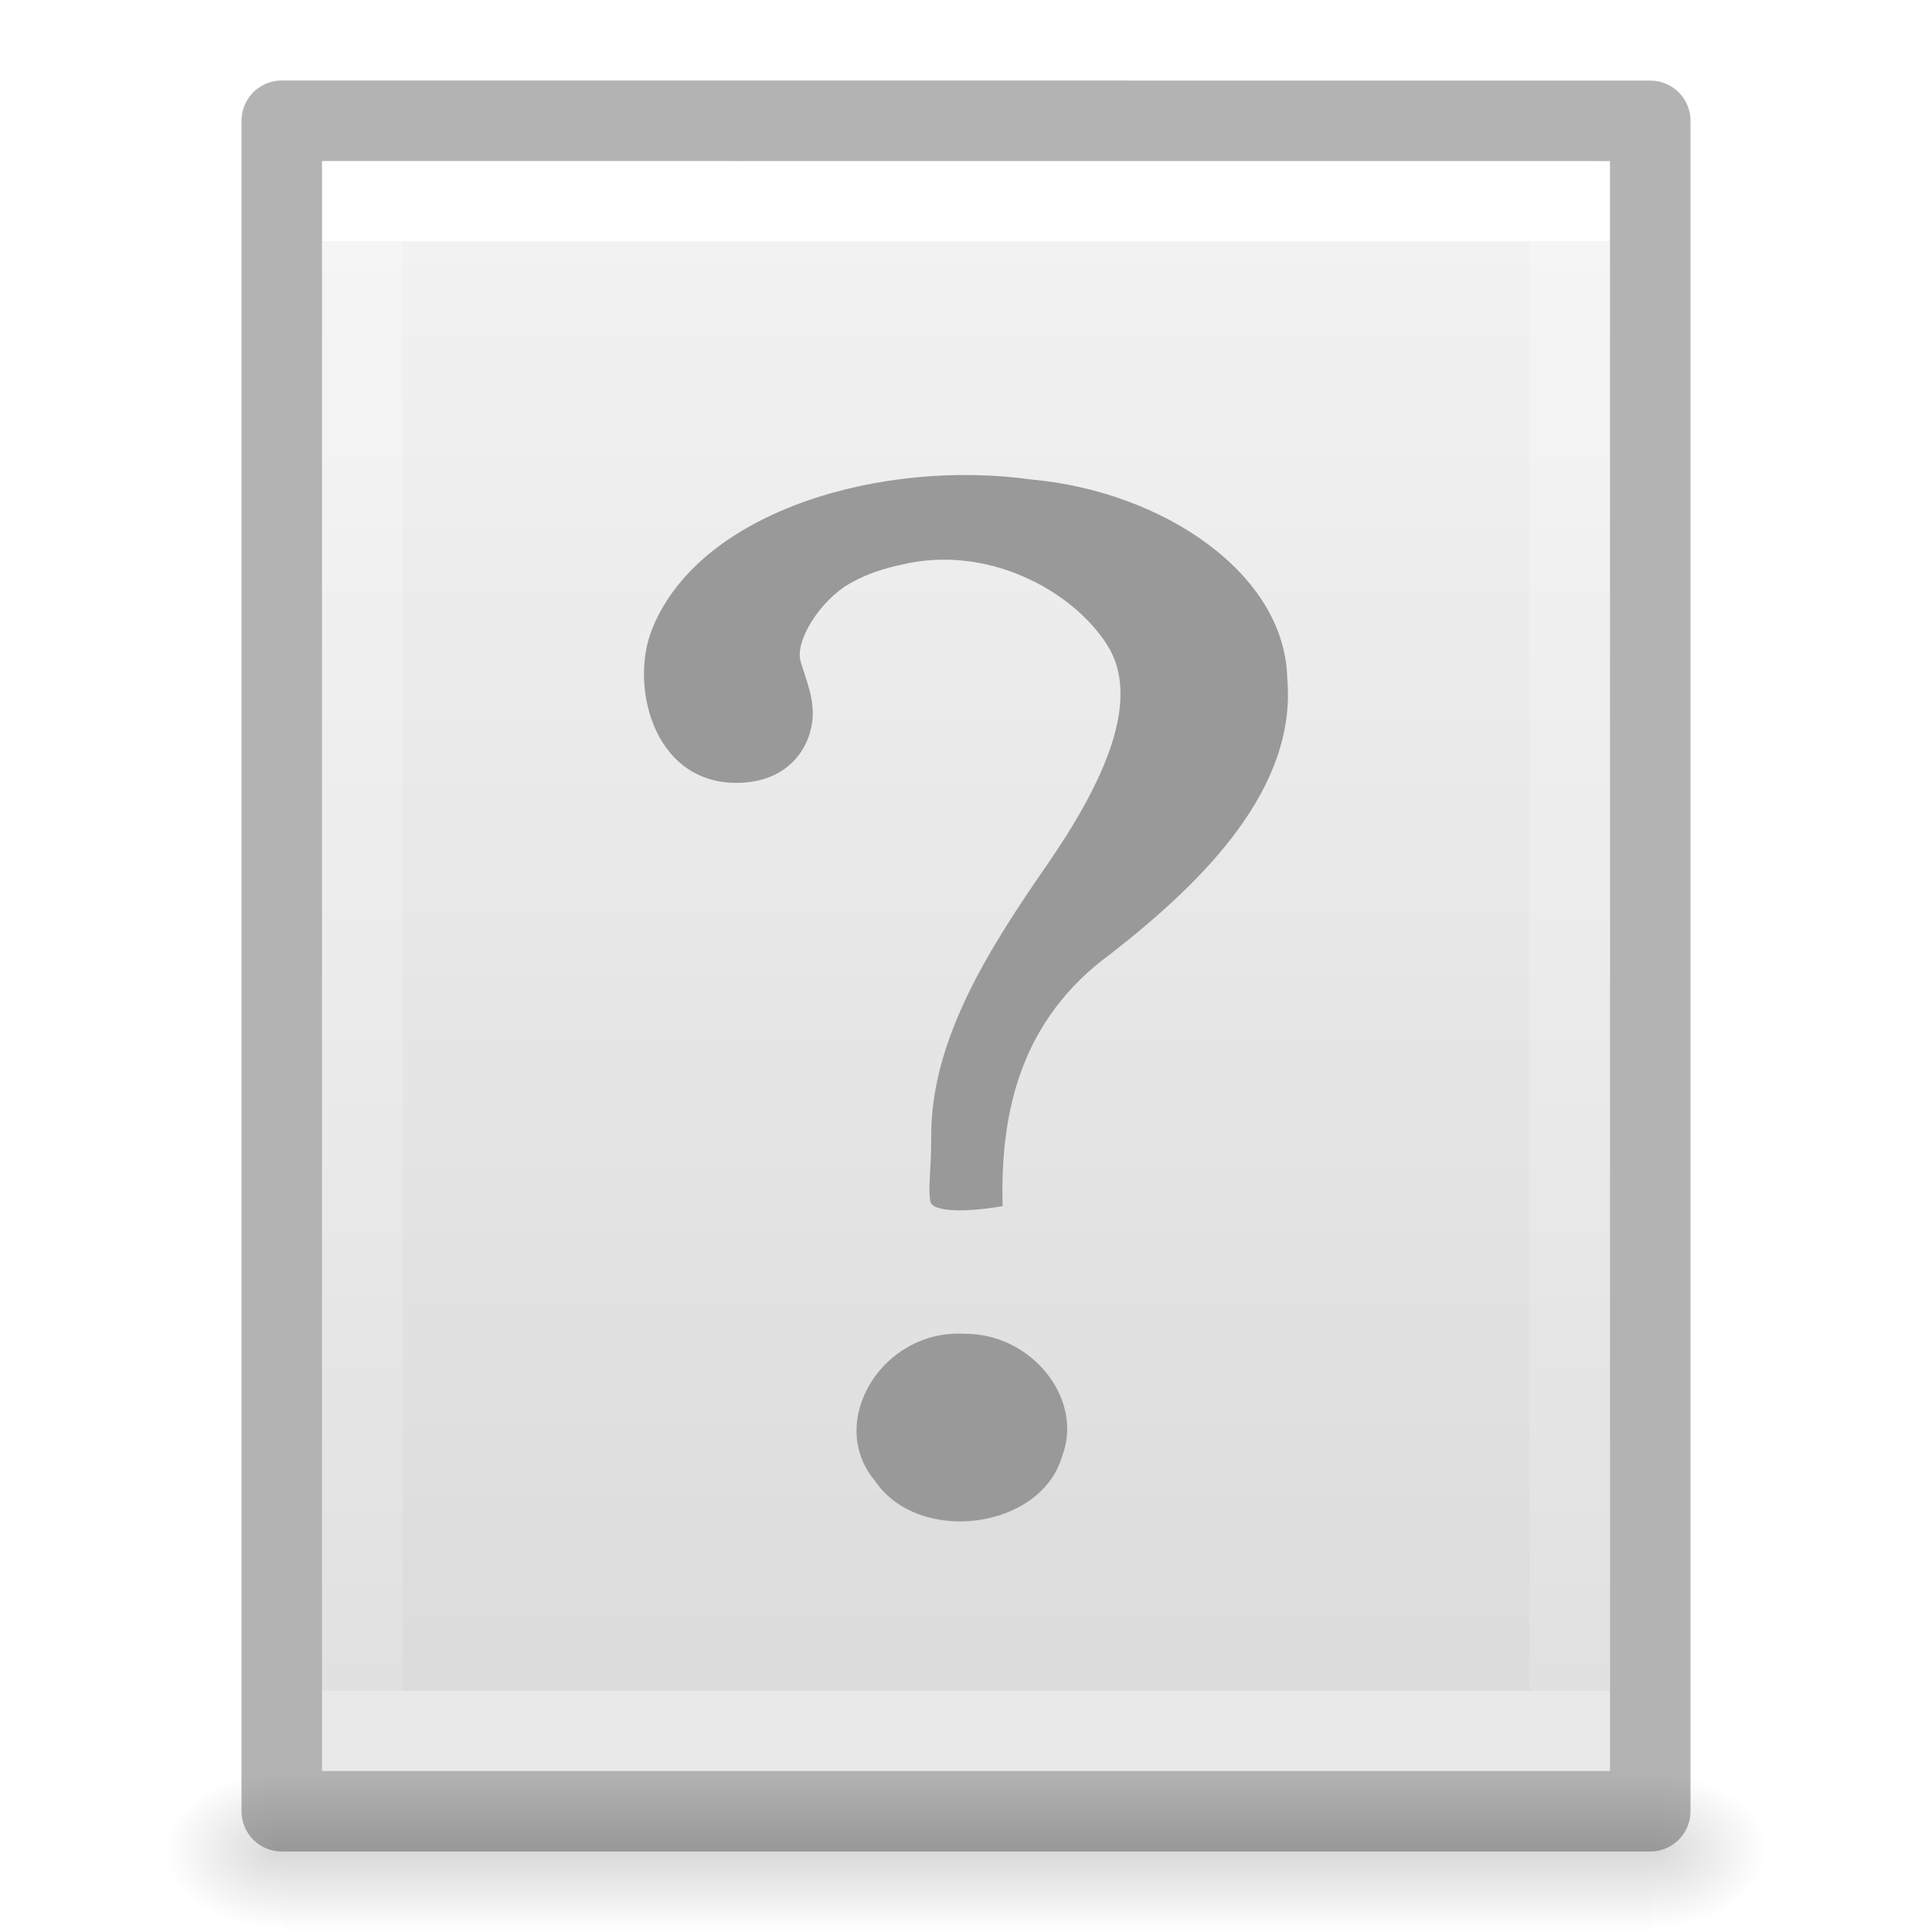
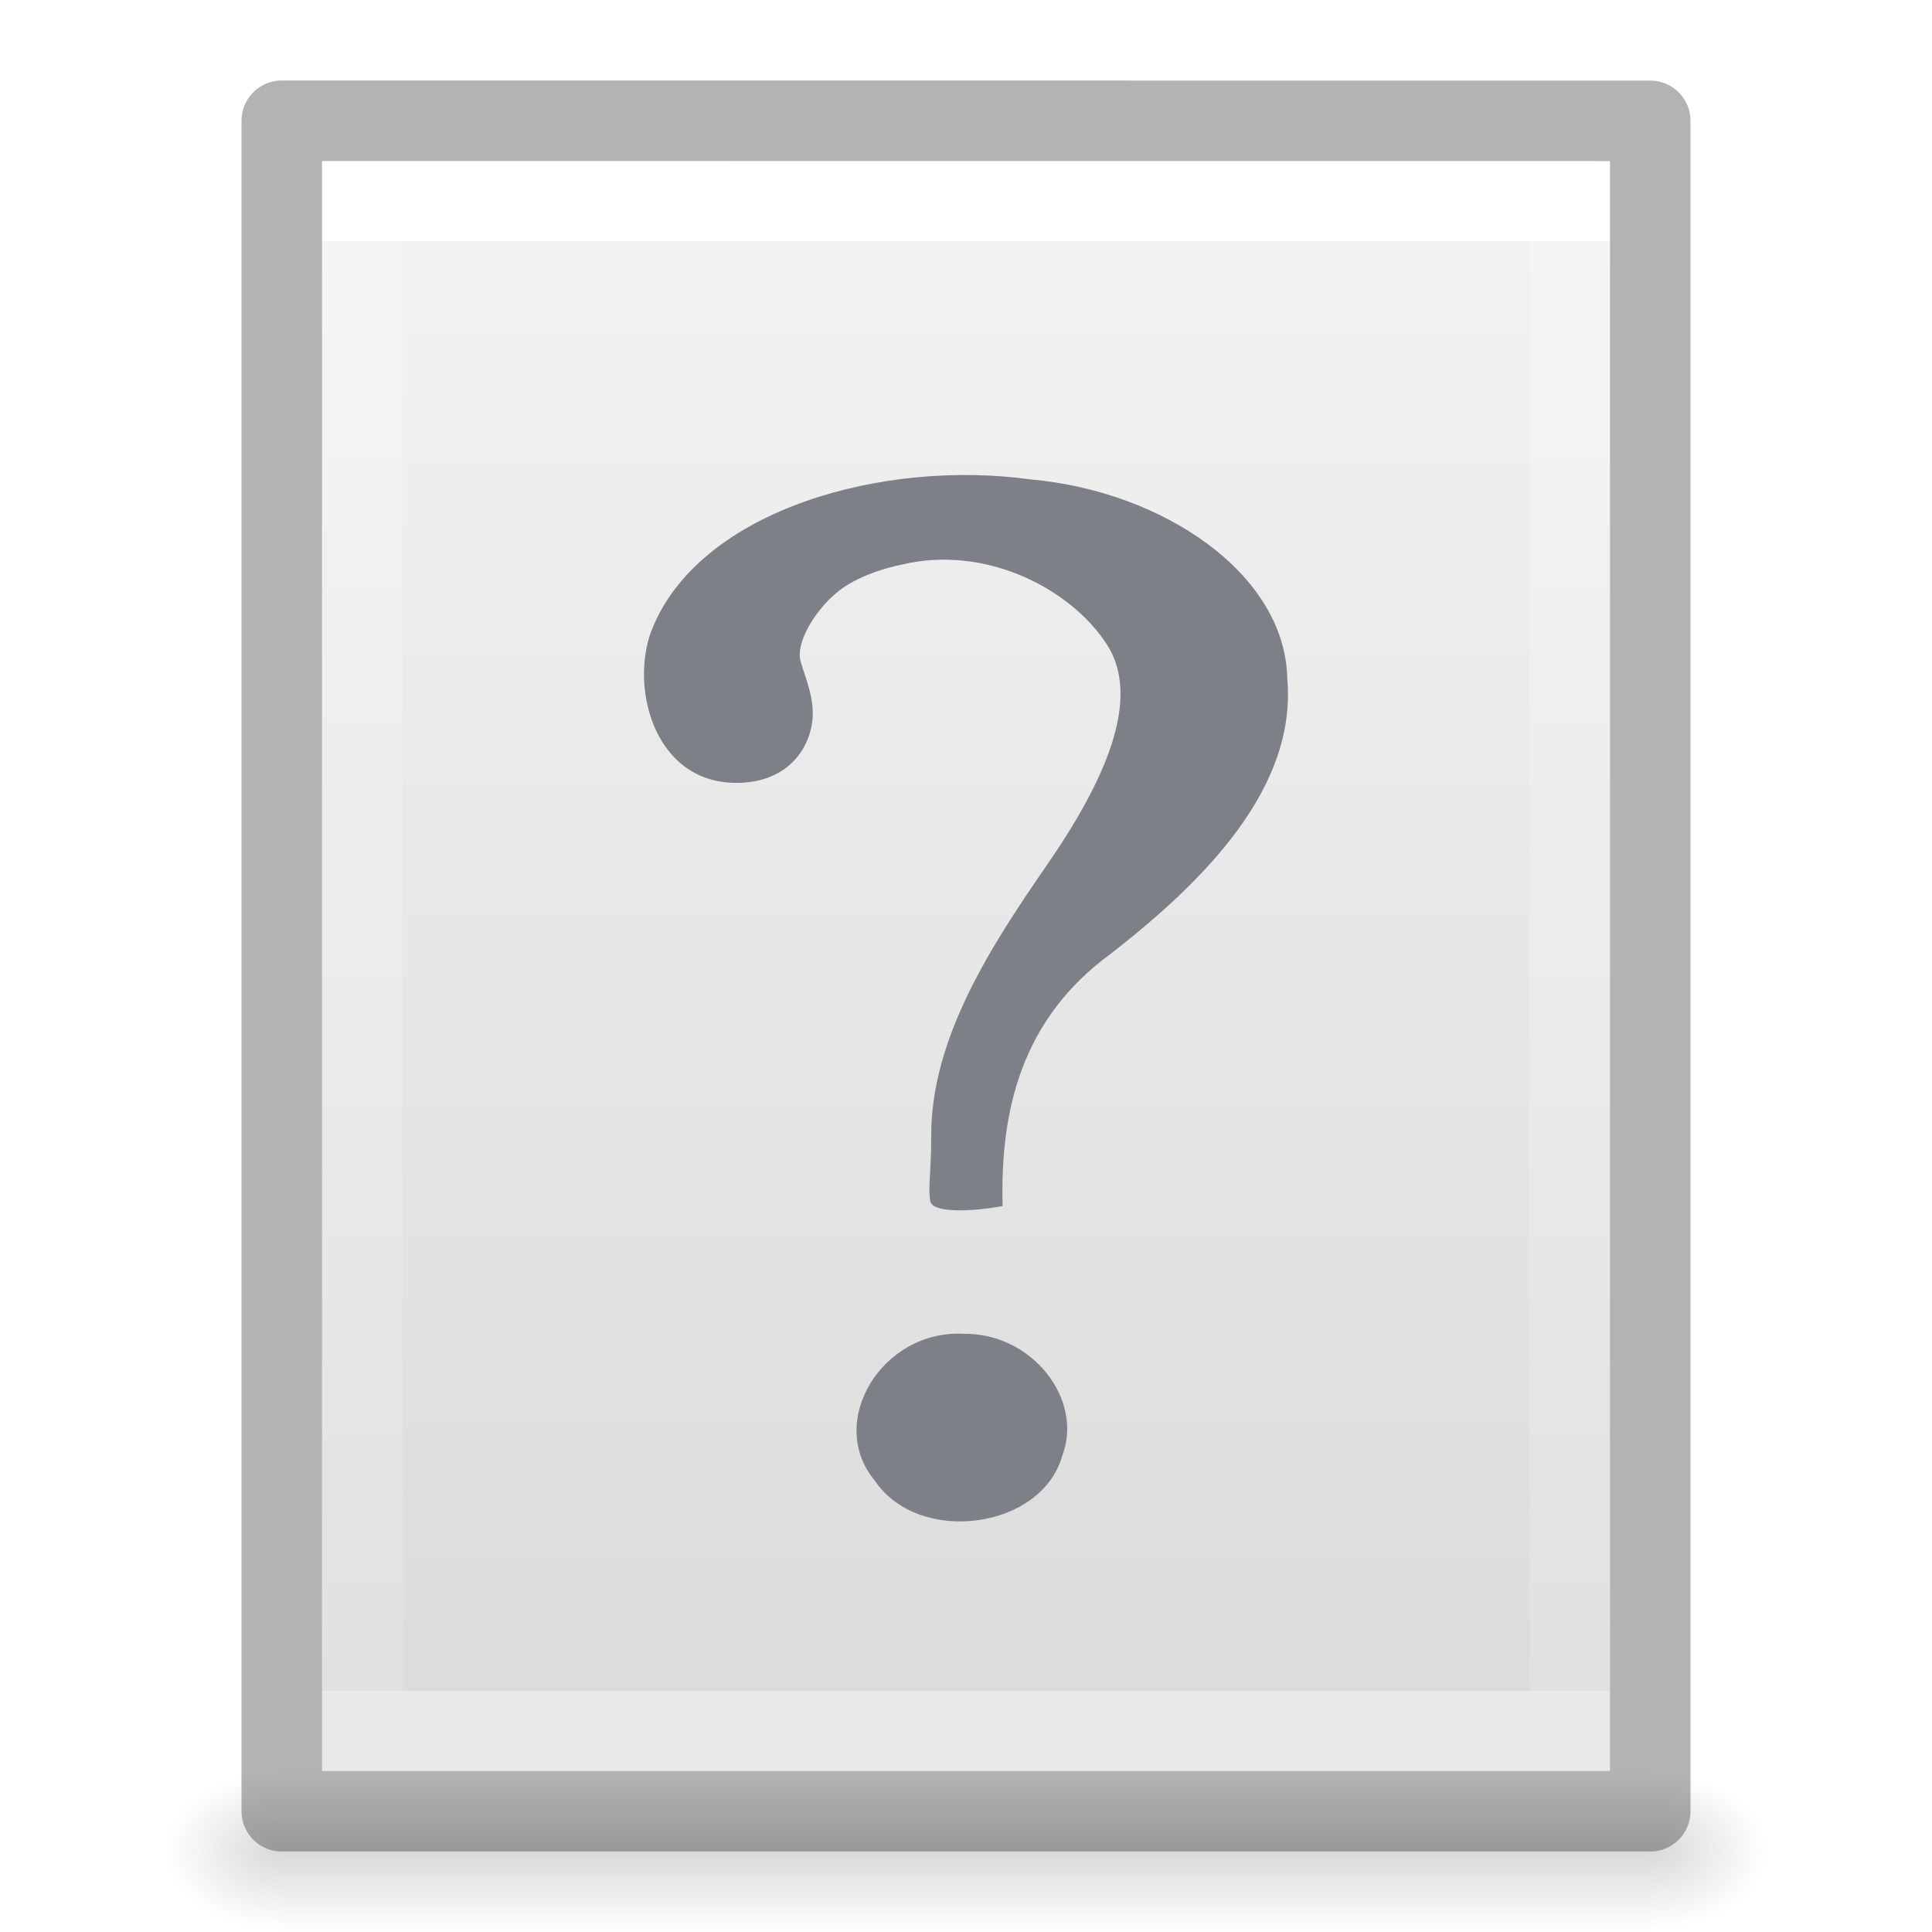
<svg xmlns="http://www.w3.org/2000/svg" xmlns:xlink="http://www.w3.org/1999/xlink" version="1.1" width="24" height="24" id="svg3828">
  <defs id="defs3830">
    <linearGradient id="linearGradient3977">
      <stop id="stop3979" style="stop-color:#ffffff;stop-opacity:1" offset="0" />
      <stop id="stop3981" style="stop-color:#ffffff;stop-opacity:0.235" offset="0" />
      <stop id="stop3983" style="stop-color:#ffffff;stop-opacity:0.157" offset="1" />
      <stop id="stop3985" style="stop-color:#ffffff;stop-opacity:0.392" offset="1" />
    </linearGradient>
    <linearGradient id="linearGradient3600-4">
      <stop id="stop3602-7" style="stop-color:#f4f4f4;stop-opacity:1" offset="0" />
      <stop id="stop3604-6" style="stop-color:#dbdbdb;stop-opacity:1" offset="1" />
    </linearGradient>
    <linearGradient id="linearGradient5060">
      <stop id="stop5062" style="stop-color:#000000;stop-opacity:1" offset="0" />
      <stop id="stop5064" style="stop-color:#000000;stop-opacity:0" offset="1" />
    </linearGradient>
    <linearGradient id="linearGradient5048">
      <stop id="stop5050" style="stop-color:#000000;stop-opacity:0" offset="0" />
      <stop id="stop5056" style="stop-color:#000000;stop-opacity:1" offset="0.5" />
      <stop id="stop5052" style="stop-color:#000000;stop-opacity:0" offset="1" />
    </linearGradient>
    <linearGradient x1="24" y1="6.474" x2="24" y2="41.526" id="linearGradient3013" xlink:href="#linearGradient3977" gradientUnits="userSpaceOnUse" gradientTransform="matrix(0.4054051,0,0,0.5135135,2.269687,-0.3243195)" />
    <linearGradient x1="25.132" y1="0.985" x2="25.132" y2="47.013" id="linearGradient3016" xlink:href="#linearGradient3600-4" gradientUnits="userSpaceOnUse" gradientTransform="matrix(0.4571418,0,0,0.4345667,1.028596,0.9037228)" />
    <radialGradient cx="605.714" cy="486.648" r="117.143" fx="605.714" fy="486.648" id="radialGradient3021" xlink:href="#linearGradient5060" gradientUnits="userSpaceOnUse" gradientTransform="matrix(0.01204859,0,0,0.0082353,13.23879,18.98056)" />
    <radialGradient cx="605.714" cy="486.648" r="117.143" fx="605.714" fy="486.648" id="radialGradient3024" xlink:href="#linearGradient5060" gradientUnits="userSpaceOnUse" gradientTransform="matrix(-0.01204859,0,0,0.0082353,10.76121,18.98056)" />
    <linearGradient x1="302.857" y1="366.648" x2="302.857" y2="609.505" id="linearGradient3027" xlink:href="#linearGradient5048" gradientUnits="userSpaceOnUse" gradientTransform="matrix(0.0352071,0,0,0.0082353,-0.724852,18.98055)" />
  </defs>
  <rect width="17" height="2" x="3.5" y="22" id="rect2879" style="opacity:0.15;fill:url(#linearGradient3027);fill-opacity:1;fill-rule:nonzero;stroke:none;stroke-width:1;marker:none;visibility:visible;display:inline;overflow:visible" />
  <path d="m 3.5,22 c 0,0 0,2 0,2 C 2.88,24.004 2,23.552 2,23 2,22.448 2.692,22 3.5,22 z" id="path2881" style="opacity:0.15;fill:url(#radialGradient3024);fill-opacity:1;fill-rule:nonzero;stroke:none;stroke-width:1;marker:none;visibility:visible;display:inline;overflow:visible" />
  <path d="m 20.5,22 c 0,0 0,2 0,2 0.62,0.004 1.5,-0.448 1.5,-1 0,-0.552 -0.692,-1 -1.5,-1 z" id="path2883" style="opacity:0.15;fill:url(#radialGradient3021);fill-opacity:1;fill-rule:nonzero;stroke:none;stroke-width:1;marker:none;visibility:visible;display:inline;overflow:visible" />
  <path d="m 4,2 c 3.666,0 16,0.001 16,0.001 L 20,22 C 20,22 9.333,22 4,22 4,15.333 4,8.667 4,2 Z" id="path4160-3" style="display:inline;fill:url(#linearGradient3016);fill-opacity:1;stroke:none" />
  <path d="m 19.5,21.5 -15,0 0,-19 L 19.5,2.5 z" id="rect6741-1" style="fill:none;stroke:url(#linearGradient3013);stroke-width:1;stroke-linecap:round;stroke-linejoin:miter;stroke-miterlimit:4;stroke-opacity:1;stroke-dasharray:none;stroke-dashoffset:0" />
  <path d="m 3.5,1.5 c 3.896,0 17,0.001 17,0.001 l 2.1e-5,20.999 c 0,0 -11.333,0 -17,0 0,-7 0,-14 0,-21 z" id="path4160-3-1" style="opacity:0.3;fill:none;stroke:#000000;stroke-width:1;stroke-linecap:butt;stroke-linejoin:round;stroke-miterlimit:4;stroke-opacity:1;stroke-dasharray:none;stroke-dashoffset:0;display:inline" />
-   <path d="m 12.455,14.982 c -0.033,-1.179 0.231,-2.324 1.345,-3.135 1.177,-0.917 2.31,-2.065 2.191,-3.417 -0.026,-1.305 -1.546,-2.327 -3.184,-2.474 -1.842,-0.255 -4.071,0.376 -4.688,1.814 -0.313,0.7 -0.023,1.955 1.028,1.955 0.615,0 0.897,-0.397 0.943,-0.76 0.035,-0.275 -0.078,-0.52 -0.144,-0.747 -0.076,-0.259 0.248,-0.76 0.601,-0.964 0.295,-0.171 0.603,-0.228 0.649,-0.239 1.059,-0.255 2.115,0.308 2.555,0.992 0.44,0.684 -0.044,1.722 -0.741,2.732 -0.697,1.009 -1.445,2.156 -1.442,3.373 0,0.464 -0.041,0.621 -0.012,0.809 0.023,0.15 0.52,0.132 0.9,0.061 z m -0.483,1.587 c -1.013,-0.055 -1.714,1.093 -1.105,1.824 0.543,0.808 2.067,0.608 2.328,-0.306 0.271,-0.711 -0.382,-1.53 -1.222,-1.518 l 0,1e-6 z" id="path9053" style="font-style:normal;font-weight:bold;font-size:72px;font-family:'Standard Symbols L';opacity:1;fill:#999999;fill-opacity:1;stroke:none;color:#000000;clip-rule:nonzero;display:inline;overflow:visible;visibility:visible;isolation:auto;mix-blend-mode:normal;color-interpolation:sRGB;color-interpolation-filters:linearRGB;solid-color:#000000;solid-opacity:1;fill-rule:nonzero;stroke-width:1;stroke-linecap:butt;stroke-linejoin:miter;stroke-miterlimit:4;stroke-dasharray:none;stroke-dashoffset:0;stroke-opacity:1;marker:none;filter-blend-mode:normal;filter-gaussianBlur-deviation:0;color-rendering:auto;image-rendering:auto;shape-rendering:auto;text-rendering:auto;enable-background:accumulate" />
+   <path d="m 12.455,14.982 c -0.033,-1.179 0.231,-2.324 1.345,-3.135 1.177,-0.917 2.31,-2.065 2.191,-3.417 -0.026,-1.305 -1.546,-2.327 -3.184,-2.474 -1.842,-0.255 -4.071,0.376 -4.688,1.814 -0.313,0.7 -0.023,1.955 1.028,1.955 0.615,0 0.897,-0.397 0.943,-0.76 0.035,-0.275 -0.078,-0.52 -0.144,-0.747 -0.076,-0.259 0.248,-0.76 0.601,-0.964 0.295,-0.171 0.603,-0.228 0.649,-0.239 1.059,-0.255 2.115,0.308 2.555,0.992 0.44,0.684 -0.044,1.722 -0.741,2.732 -0.697,1.009 -1.445,2.156 -1.442,3.373 0,0.464 -0.041,0.621 -0.012,0.809 0.023,0.15 0.52,0.132 0.9,0.061 z m -0.483,1.587 c -1.013,-0.055 -1.714,1.093 -1.105,1.824 0.543,0.808 2.067,0.608 2.328,-0.306 0.271,-0.711 -0.382,-1.53 -1.222,-1.518 l 0,1e-6 z" id="path9053" style="font-style:normal;font-weight:bold;font-size:72px;font-family:'Standard Symbols L';opacity:1;fill:#7e8087;fill-opacity:1;stroke:none;color:#000000;clip-rule:nonzero;display:inline;overflow:visible;visibility:visible;isolation:auto;mix-blend-mode:normal;color-interpolation:sRGB;color-interpolation-filters:linearRGB;solid-color:#000000;solid-opacity:1;fill-rule:nonzero;stroke-width:1;stroke-linecap:butt;stroke-linejoin:miter;stroke-miterlimit:4;stroke-dasharray:none;stroke-dashoffset:0;stroke-opacity:1;marker:none;filter-blend-mode:normal;filter-gaussianBlur-deviation:0;color-rendering:auto;image-rendering:auto;shape-rendering:auto;text-rendering:auto;enable-background:accumulate" />
</svg>
